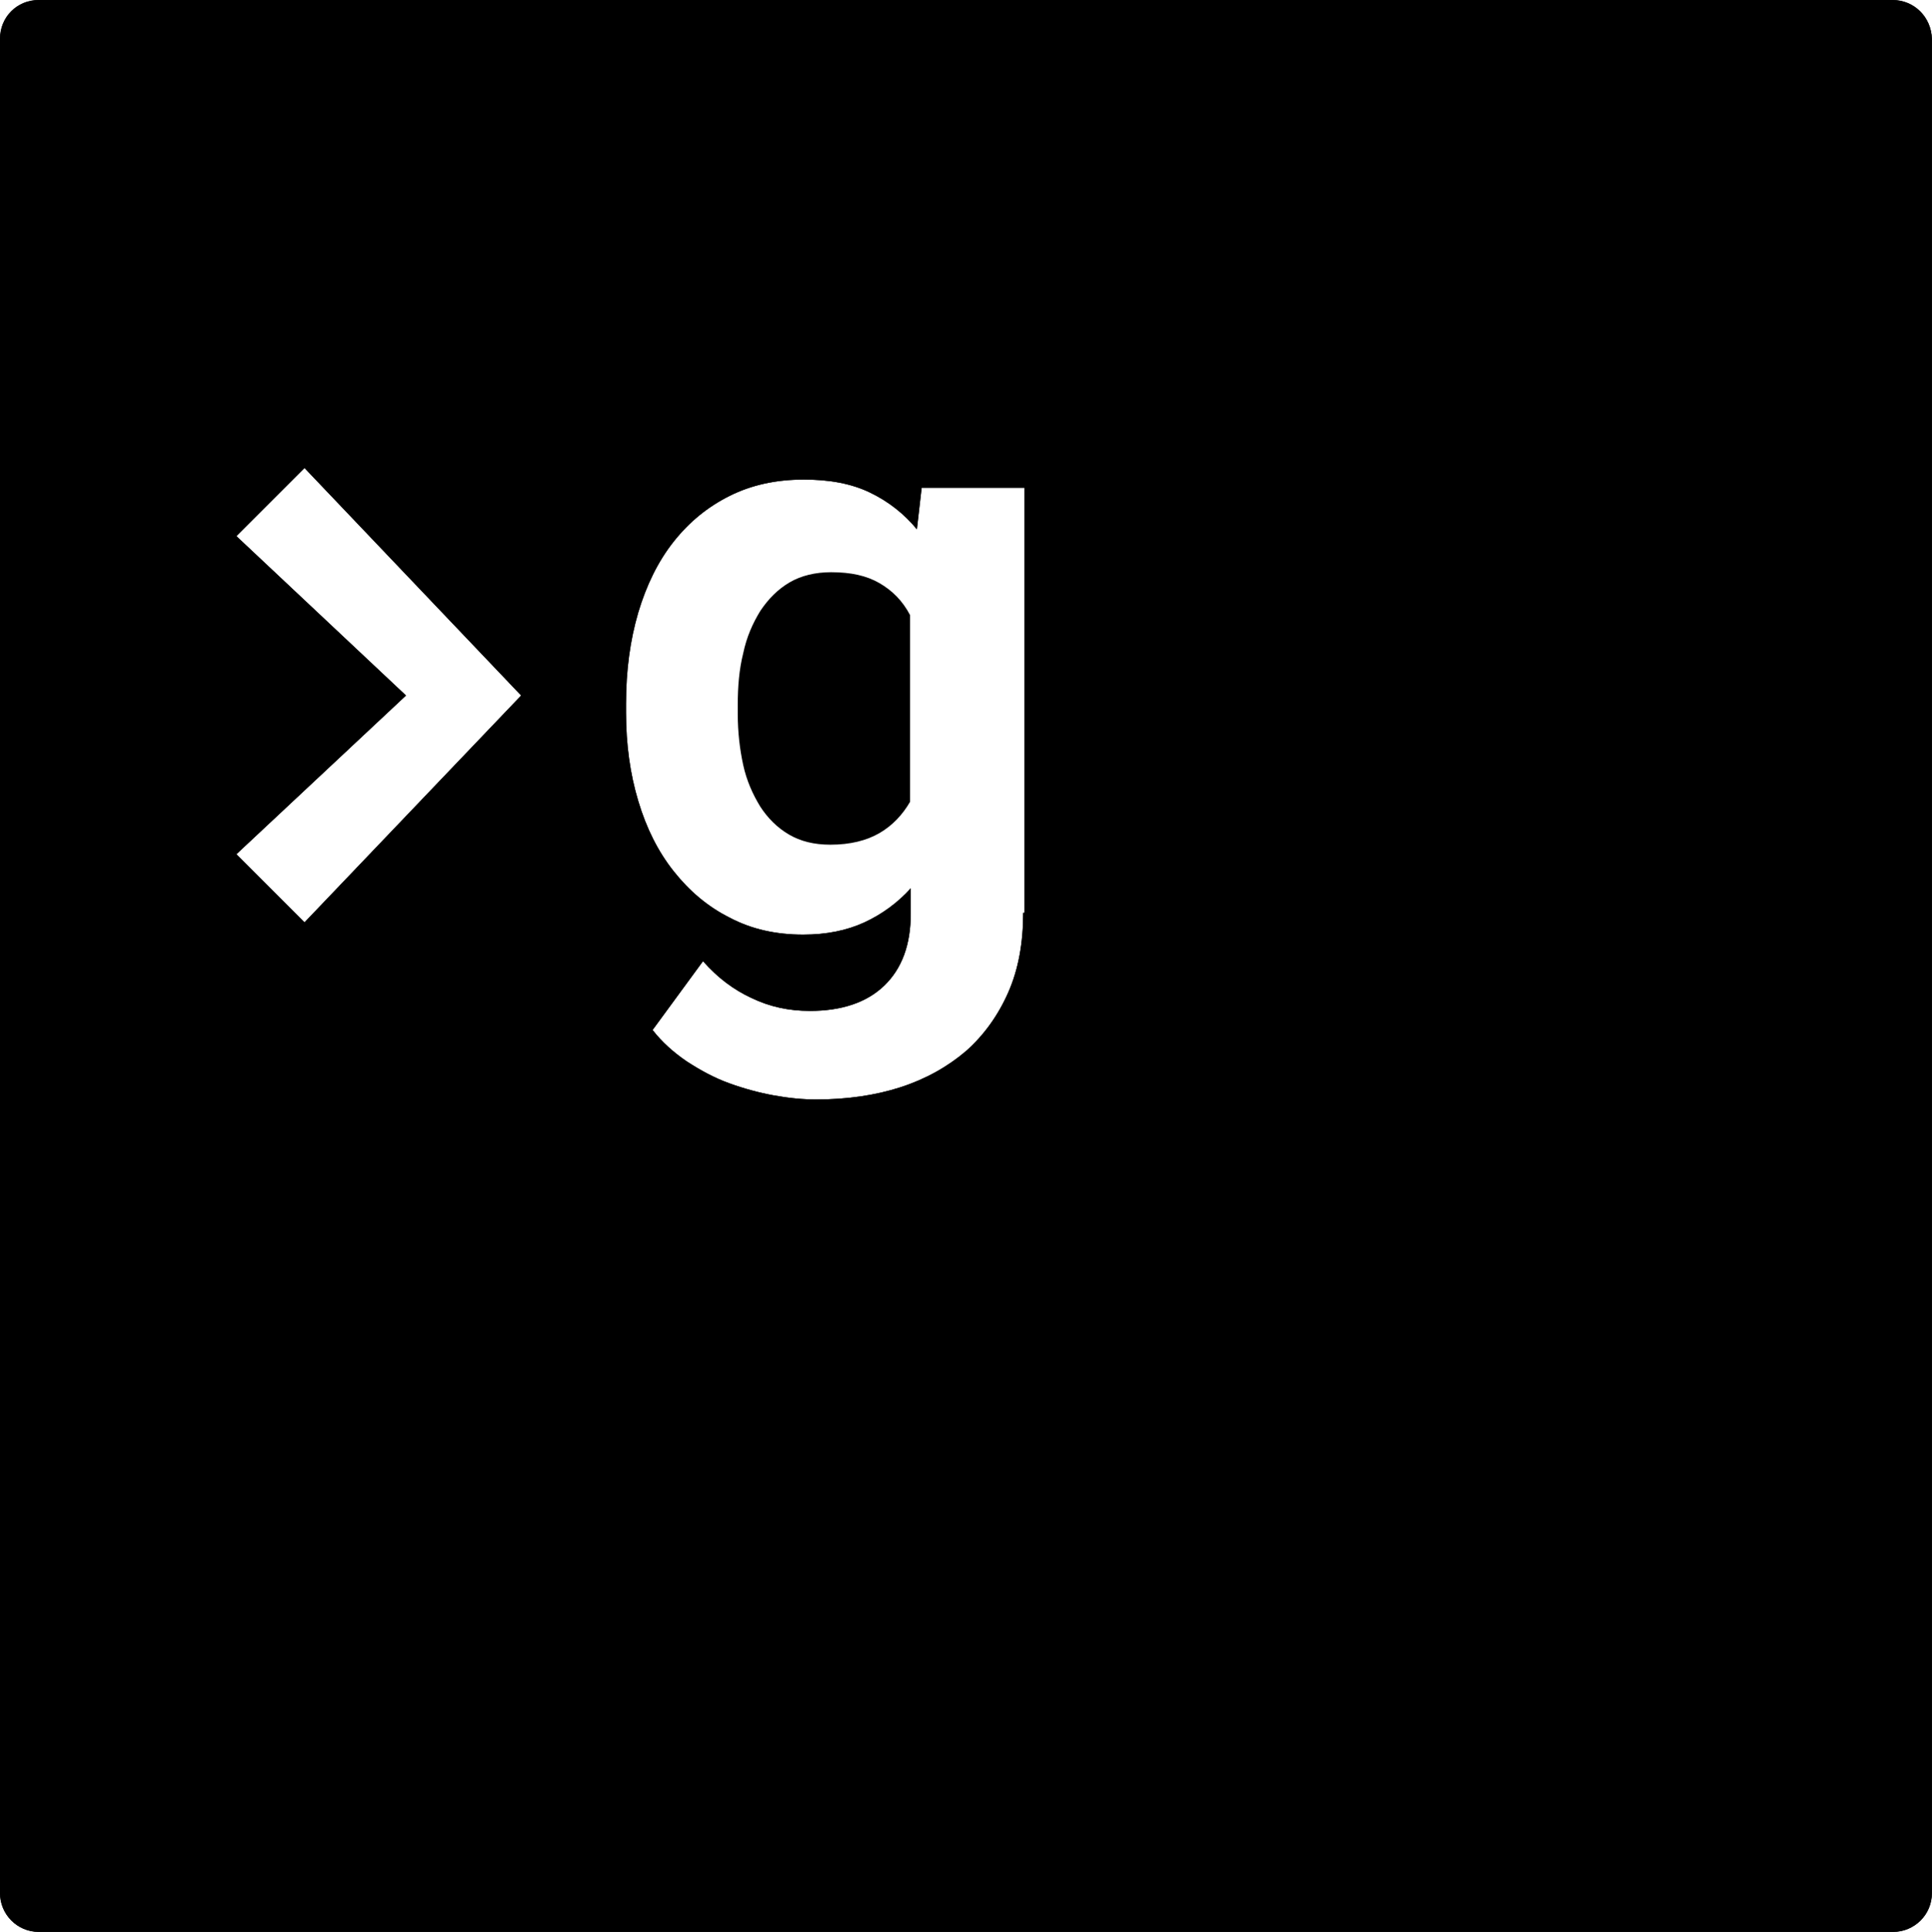
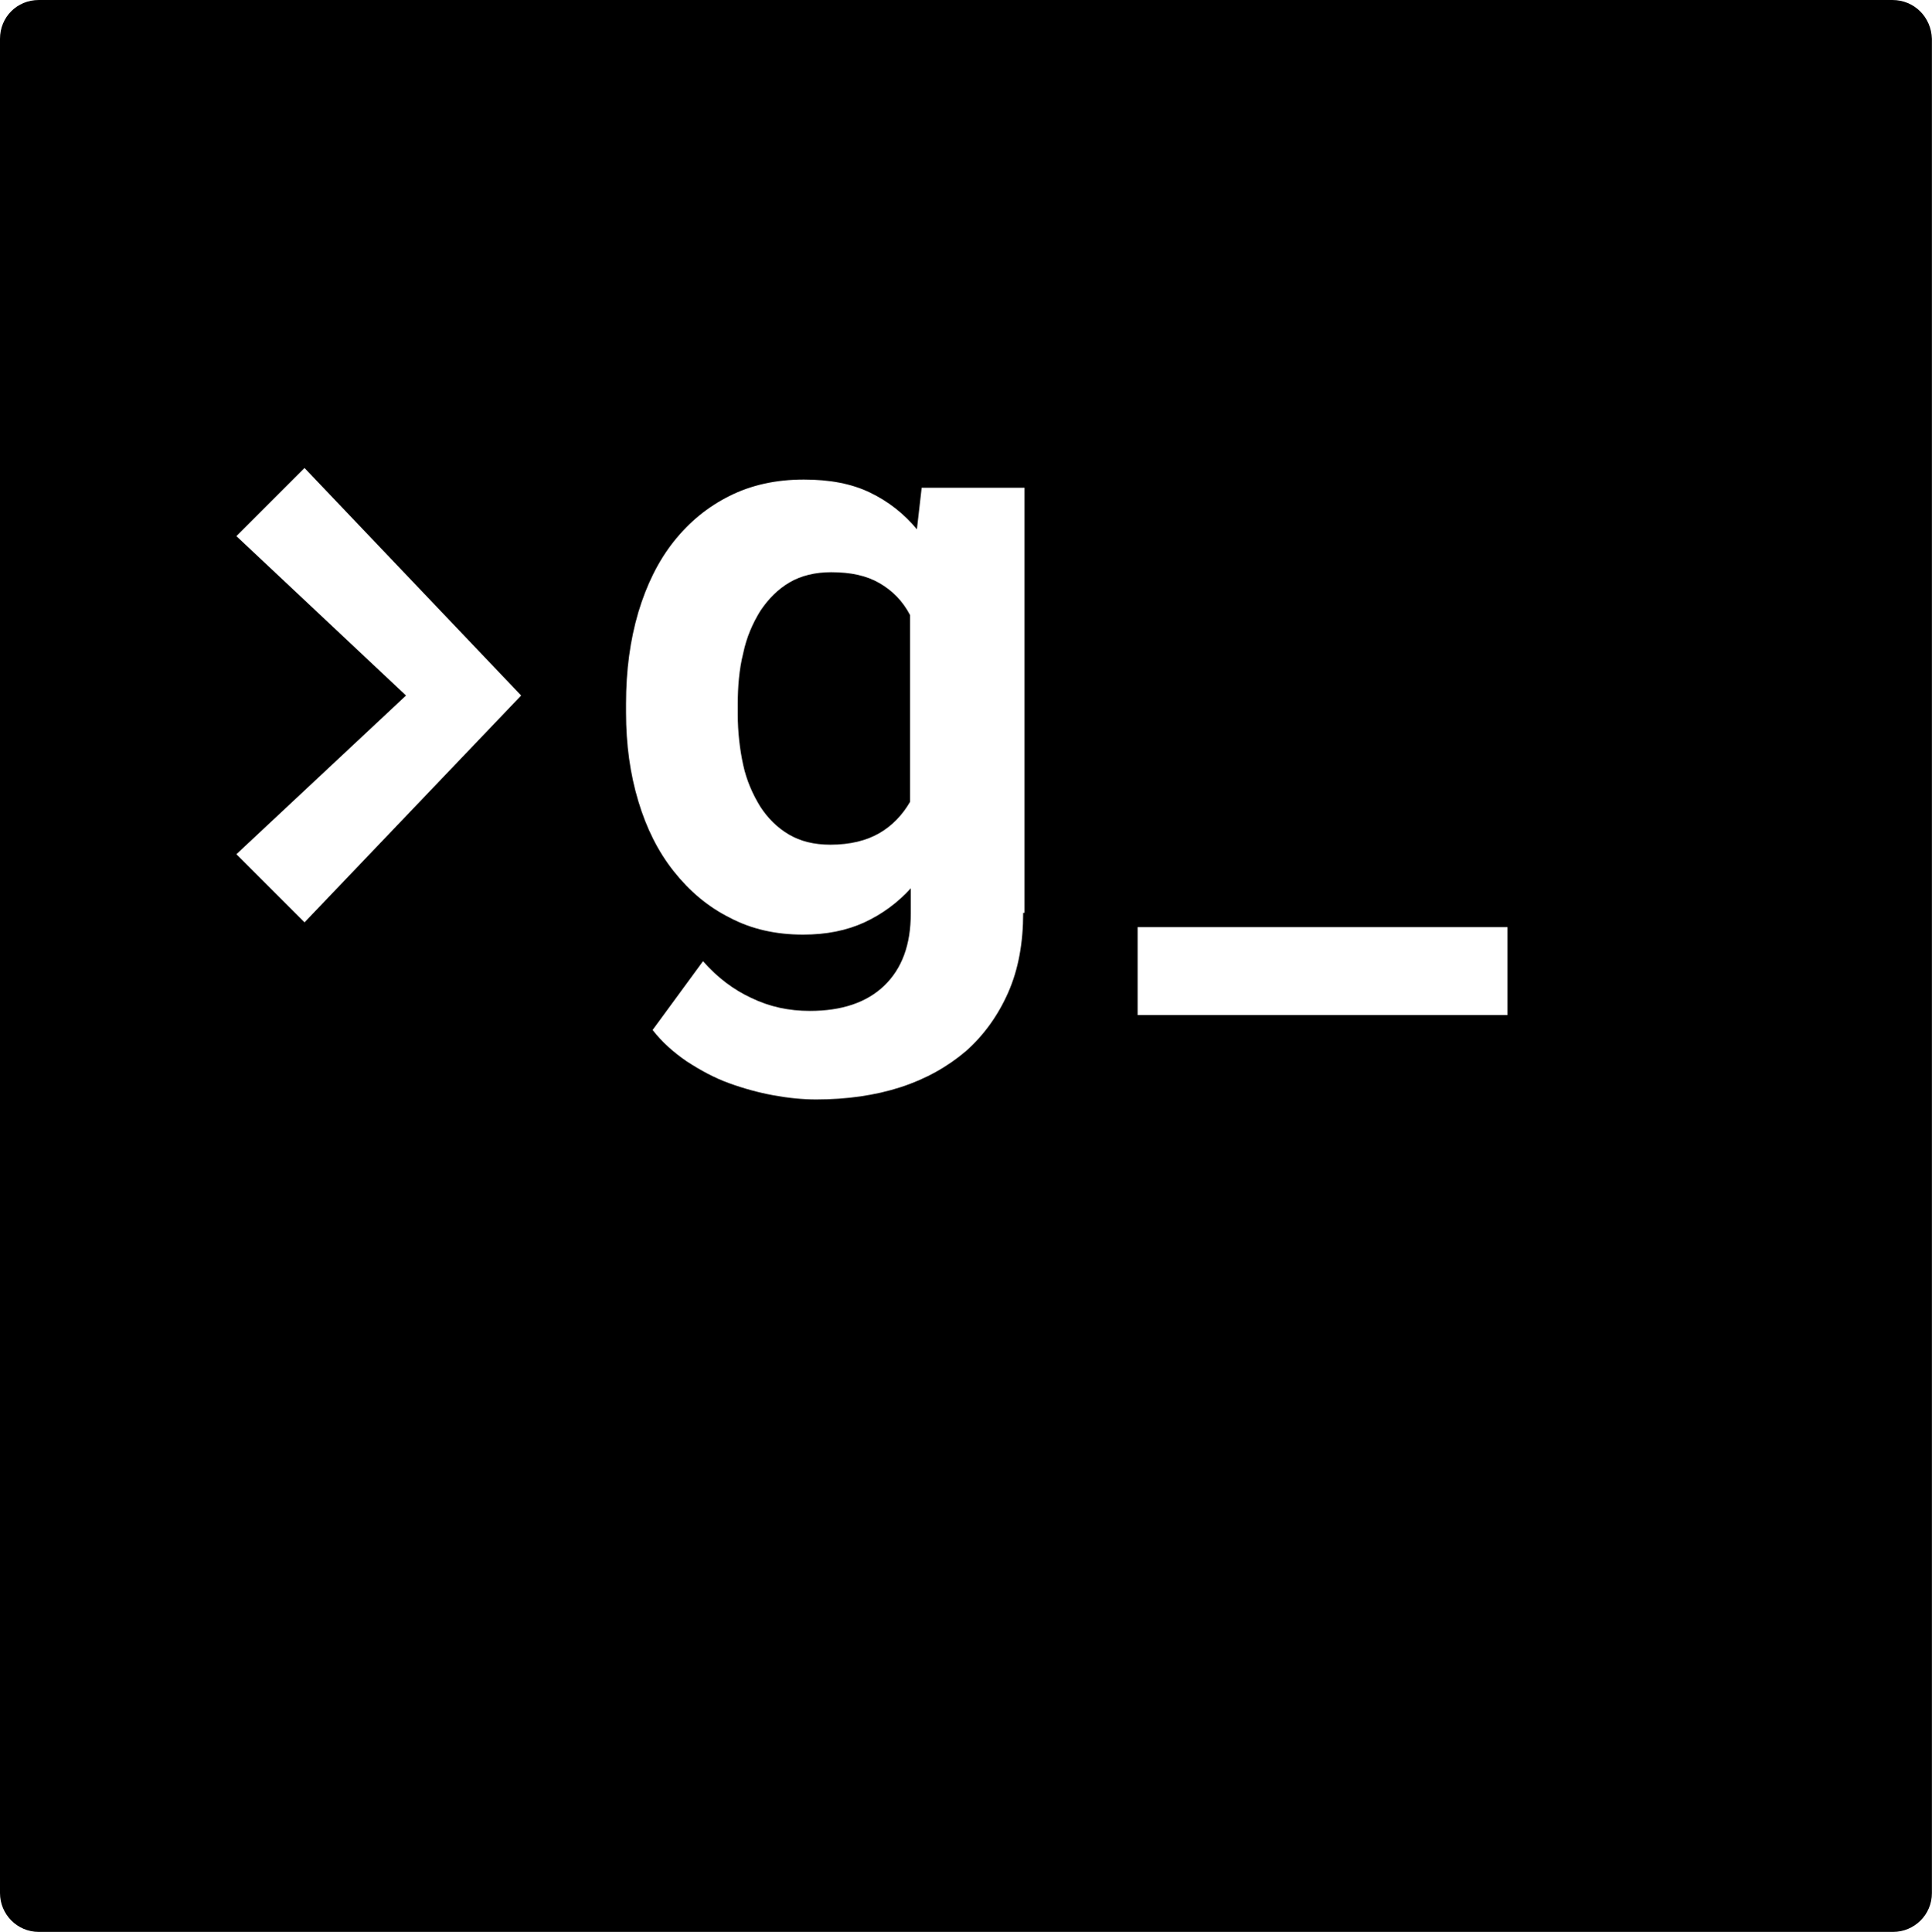
<svg xmlns="http://www.w3.org/2000/svg" version="1.1" id="Calque_2" x="0px" y="0px" viewBox="0 0 283.5 283.5" style="enable-background:new 0 0 283.5 283.5;" xml:space="preserve">
  <style type="text/css">
	.st0{fill:#000;}
</style>
-   <path class="st0" d="M277.8,0H5.7C2.5,0,0,2.5,0,5.7v272.2c0,3.1,2.5,5.7,5.7,5.7h272.2c3.1,0,5.7-2.5,5.7-5.7V5.7  C283.5,2.5,281,0,277.8,0z M44.7,135.4l-10-10l24.9-23.3L34.7,78.7l10-10l31.8,33.4L44.7,135.4z M150.2,134c0,4.4-0.7,8.3-2.2,11.7  c-1.5,3.4-3.6,6.3-6.2,8.6c-2.7,2.3-5.9,4.1-9.6,5.3c-3.7,1.2-7.9,1.8-12.4,1.8c-1.9,0-4-0.2-6.2-0.6c-2.2-0.4-4.4-1-6.6-1.8  c-2.2-0.8-4.2-1.9-6.2-3.2c-1.9-1.3-3.6-2.8-5-4.6l7.4-10.1c2.1,2.4,4.5,4.2,7.1,5.4c2.7,1.3,5.5,1.9,8.6,1.9  c4.6,0,8.3-1.2,10.9-3.7c2.6-2.5,3.9-6,3.9-10.6v-3.7c-1.9,2.1-4.2,3.8-6.8,5c-2.6,1.2-5.6,1.8-9,1.8c-4,0-7.6-0.8-10.8-2.5  c-3.2-1.6-5.9-3.9-8.2-6.8c-2.3-2.9-4-6.3-5.2-10.3c-1.2-4-1.8-8.3-1.8-13v-1.3c0-4.9,0.6-9.3,1.8-13.4c1.2-4,2.9-7.5,5.2-10.4  c2.3-2.9,5-5.1,8.2-6.7c3.2-1.6,6.8-2.4,10.9-2.4c3.8,0,7,0.6,9.7,1.9c2.7,1.3,5,3.1,6.9,5.4l0.7-6.1h15.1V134z">
+   <path class="st0" d="M277.8,0H5.7C2.5,0,0,2.5,0,5.7v272.2c0,3.1,2.5,5.7,5.7,5.7h272.2c3.1,0,5.7-2.5,5.7-5.7V5.7  C283.5,2.5,281,0,277.8,0z M44.7,135.4l-10-10l24.9-23.3L34.7,78.7l10-10l31.8,33.4L44.7,135.4z M150.2,134c0,4.4-0.7,8.3-2.2,11.7  c-1.5,3.4-3.6,6.3-6.2,8.6c-2.7,2.3-5.9,4.1-9.6,5.3c-3.7,1.2-7.9,1.8-12.4,1.8c-1.9,0-4-0.2-6.2-0.6c-2.2-0.4-4.4-1-6.6-1.8  c-2.2-0.8-4.2-1.9-6.2-3.2c-1.9-1.3-3.6-2.8-5-4.6l7.4-10.1c2.1,2.4,4.5,4.2,7.1,5.4c2.7,1.3,5.5,1.9,8.6,1.9  c4.6,0,8.3-1.2,10.9-3.7c2.6-2.5,3.9-6,3.9-10.6v-3.7c-1.9,2.1-4.2,3.8-6.8,5c-2.6,1.2-5.6,1.8-9,1.8c-4,0-7.6-0.8-10.8-2.5  c-3.2-1.6-5.9-3.9-8.2-6.8c-2.3-2.9-4-6.3-5.2-10.3c-1.2-4-1.8-8.3-1.8-13v-1.3c0-4.9,0.6-9.3,1.8-13.4c1.2-4,2.9-7.5,5.2-10.4  c2.3-2.9,5-5.1,8.2-6.7c3.2-1.6,6.8-2.4,10.9-2.4c3.8,0,7,0.6,9.7,1.9c2.7,1.3,5,3.1,6.9,5.4l0.7-6.1h15.1V134z" visibility="hidden">
    <animate attributeType="XML" attributeName="visibility" from="visible" to="hidden" dur="2s" repeatCount="indefinite" />
  </path>
  <path class="st0" d="M277.8,0H5.7C2.5,0,0,2.5,0,5.7v272.2c0,3.1,2.5,5.7,5.7,5.7h272.2c3.1,0,5.7-2.5,5.7-5.7V5.7  C283.5,2.5,281,0,277.8,0z M44.7,135.4l-10-10l24.9-23.3L34.7,78.7l10-10l31.8,33.4L44.7,135.4z M150.2,134c0,4.4-0.7,8.3-2.2,11.7  c-1.5,3.4-3.6,6.3-6.2,8.6c-2.7,2.3-5.9,4.1-9.6,5.3c-3.7,1.2-7.9,1.8-12.4,1.8c-1.9,0-4-0.2-6.2-0.6c-2.2-0.4-4.4-1-6.6-1.8  c-2.2-0.8-4.2-1.9-6.2-3.2c-1.9-1.3-3.6-2.8-5-4.6l7.4-10.1c2.1,2.4,4.5,4.2,7.1,5.4c2.7,1.3,5.5,1.9,8.6,1.9  c4.6,0,8.3-1.2,10.9-3.7c2.6-2.5,3.9-6,3.9-10.6v-3.7c-1.9,2.1-4.2,3.8-6.8,5c-2.6,1.2-5.6,1.8-9,1.8c-4,0-7.6-0.8-10.8-2.5  c-3.2-1.6-5.9-3.9-8.2-6.8c-2.3-2.9-4-6.3-5.2-10.3c-1.2-4-1.8-8.3-1.8-13v-1.3c0-4.9,0.6-9.3,1.8-13.4c1.2-4,2.9-7.5,5.2-10.4  c2.3-2.9,5-5.1,8.2-6.7c3.2-1.6,6.8-2.4,10.9-2.4c3.8,0,7,0.6,9.7,1.9c2.7,1.3,5,3.1,6.9,5.4l0.7-6.1h15.1V134z M221.3,149H167  v-12.9h54.3V149z">
    <animate attributeType="XML" attributeName="visibility" from="hidden" to="visible" dur="2s" repeatCount="indefinite" />
  </path>
  <path class="st0" d="M129.1,85.6c-1.9-1.1-4.2-1.6-7.1-1.6c-2.3,0-4.4,0.5-6.1,1.5c-1.7,1-3.1,2.4-4.3,4.2c-1.1,1.8-2,3.8-2.5,6.2  c-0.6,2.4-0.8,4.9-0.8,7.6v1.3c0,2.7,0.3,5.2,0.8,7.5c0.5,2.3,1.4,4.3,2.5,6.1c1.1,1.7,2.5,3.1,4.2,4.1c1.7,1,3.7,1.5,6.1,1.5  c2.9,0,5.3-0.6,7.2-1.7c1.9-1.1,3.4-2.7,4.5-4.6V90.3C132.5,88.2,131,86.7,129.1,85.6z" />
</svg>
